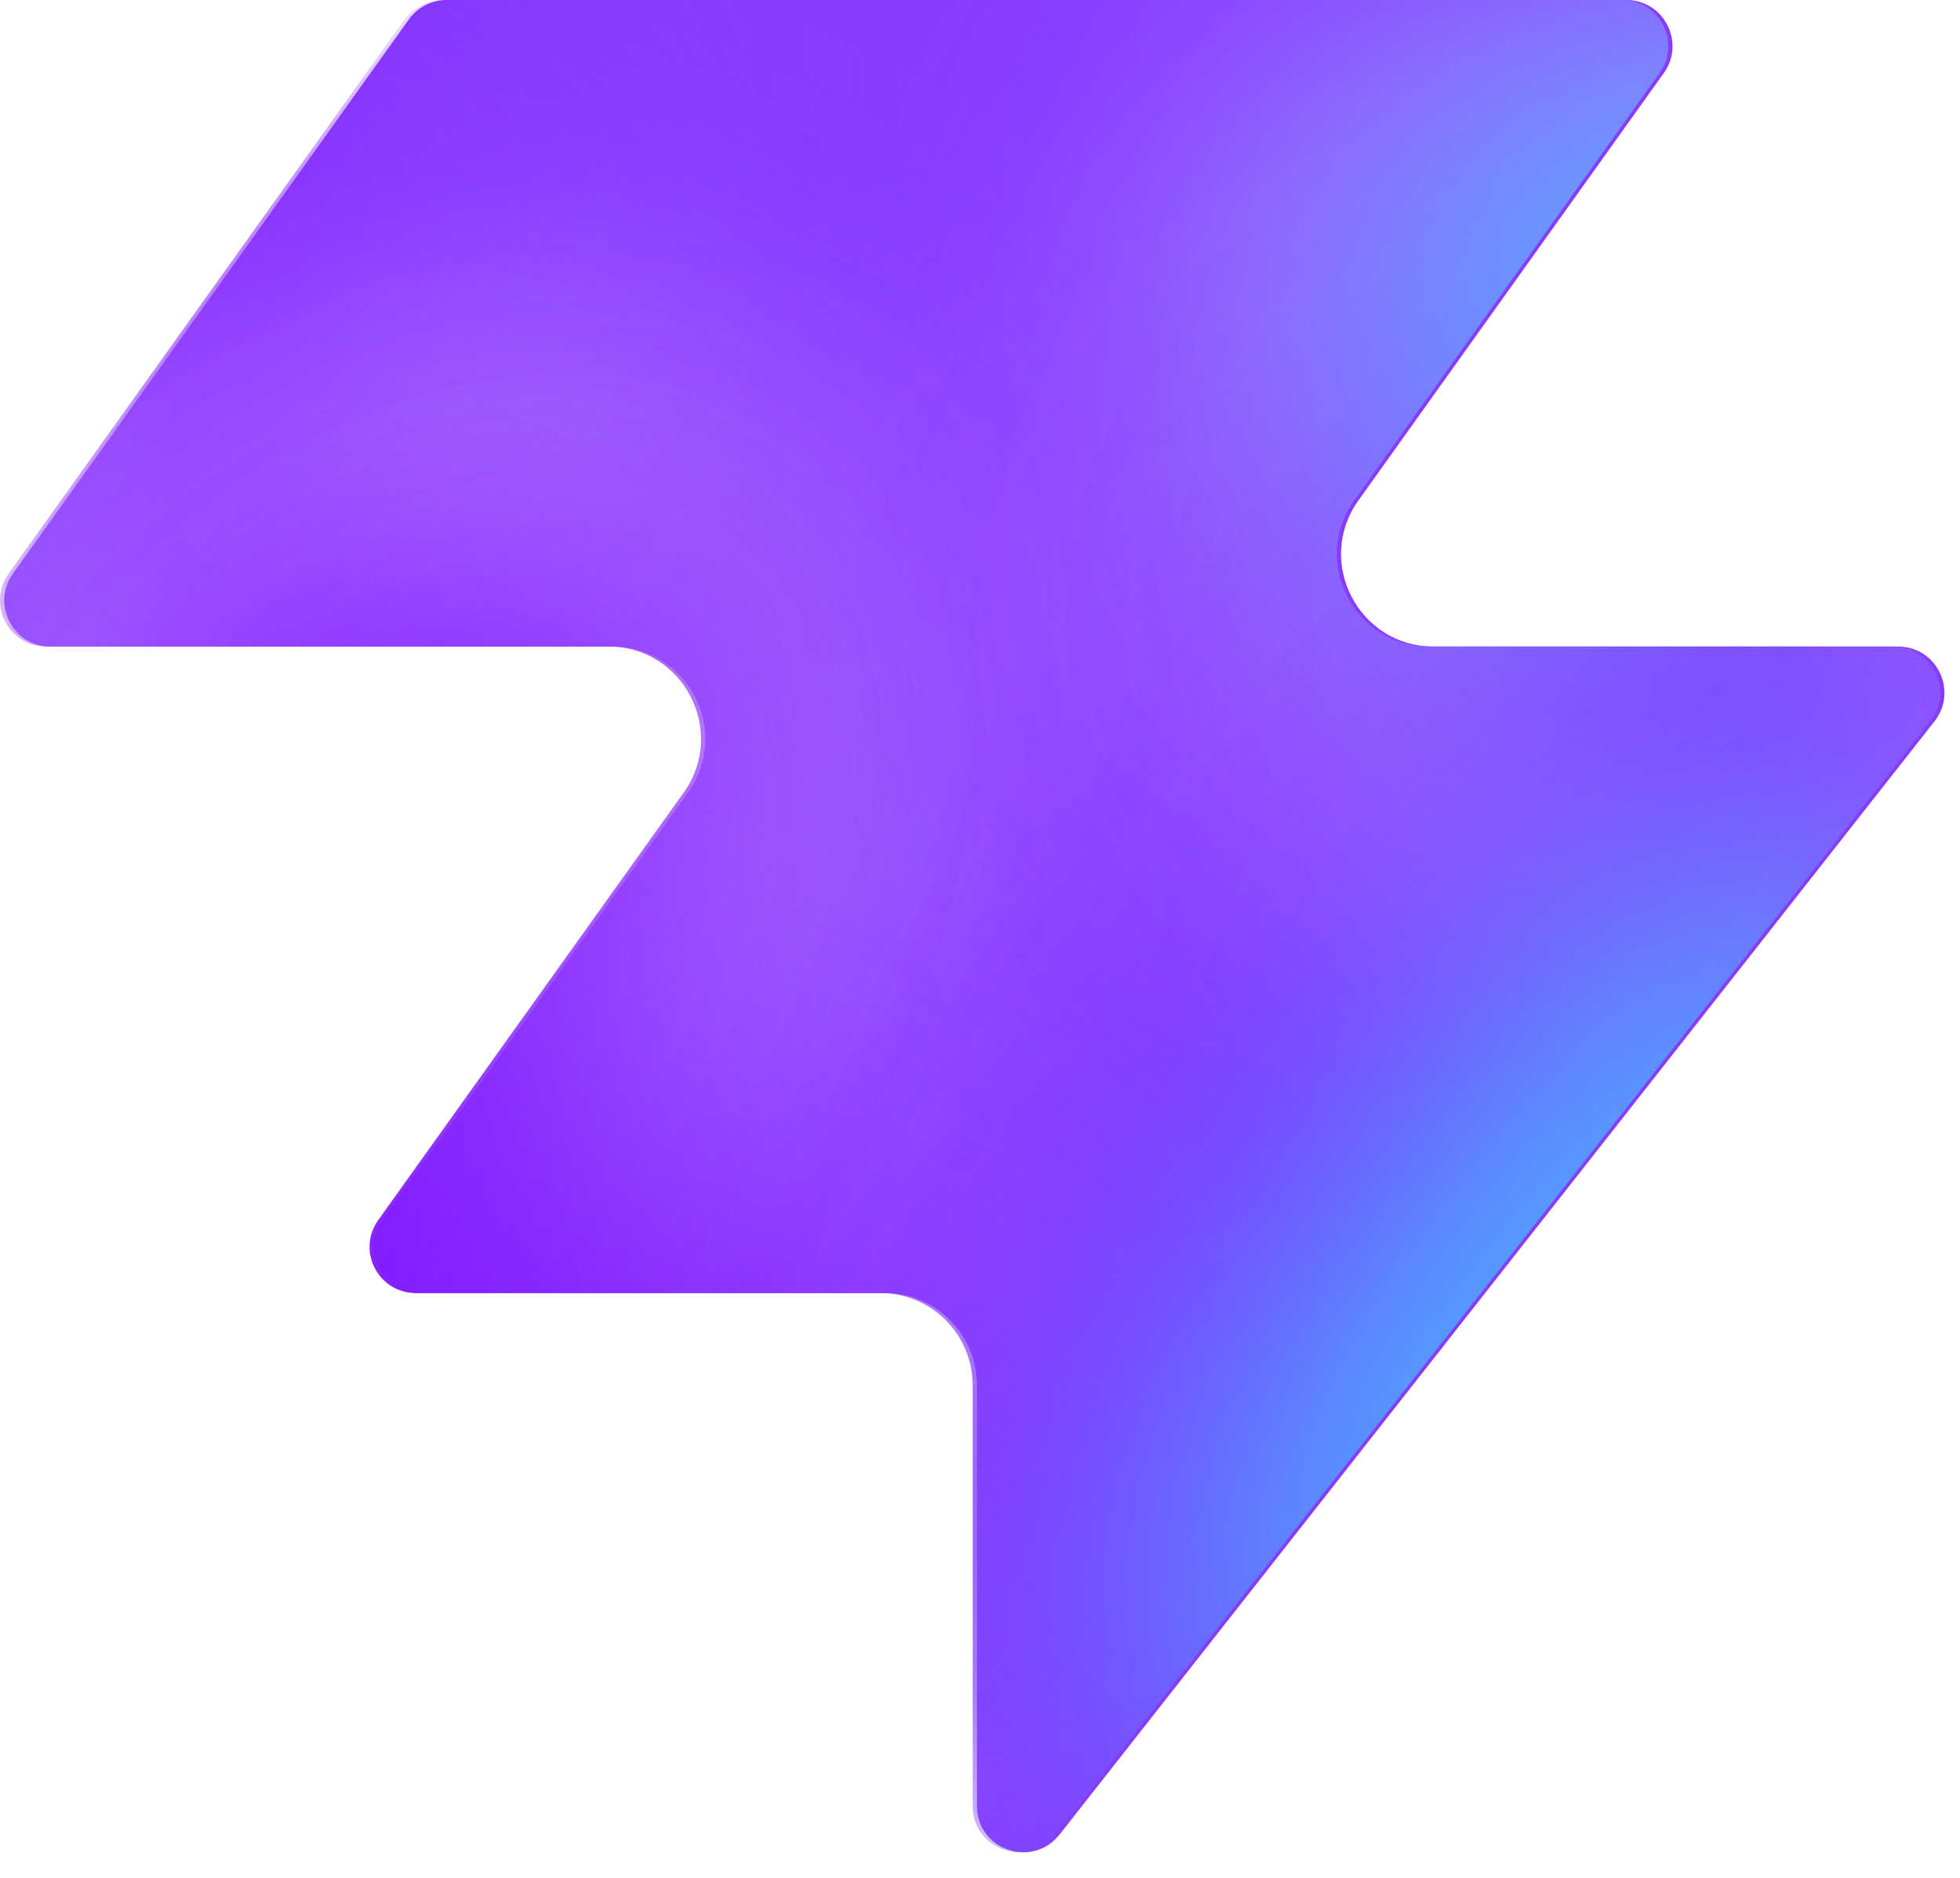
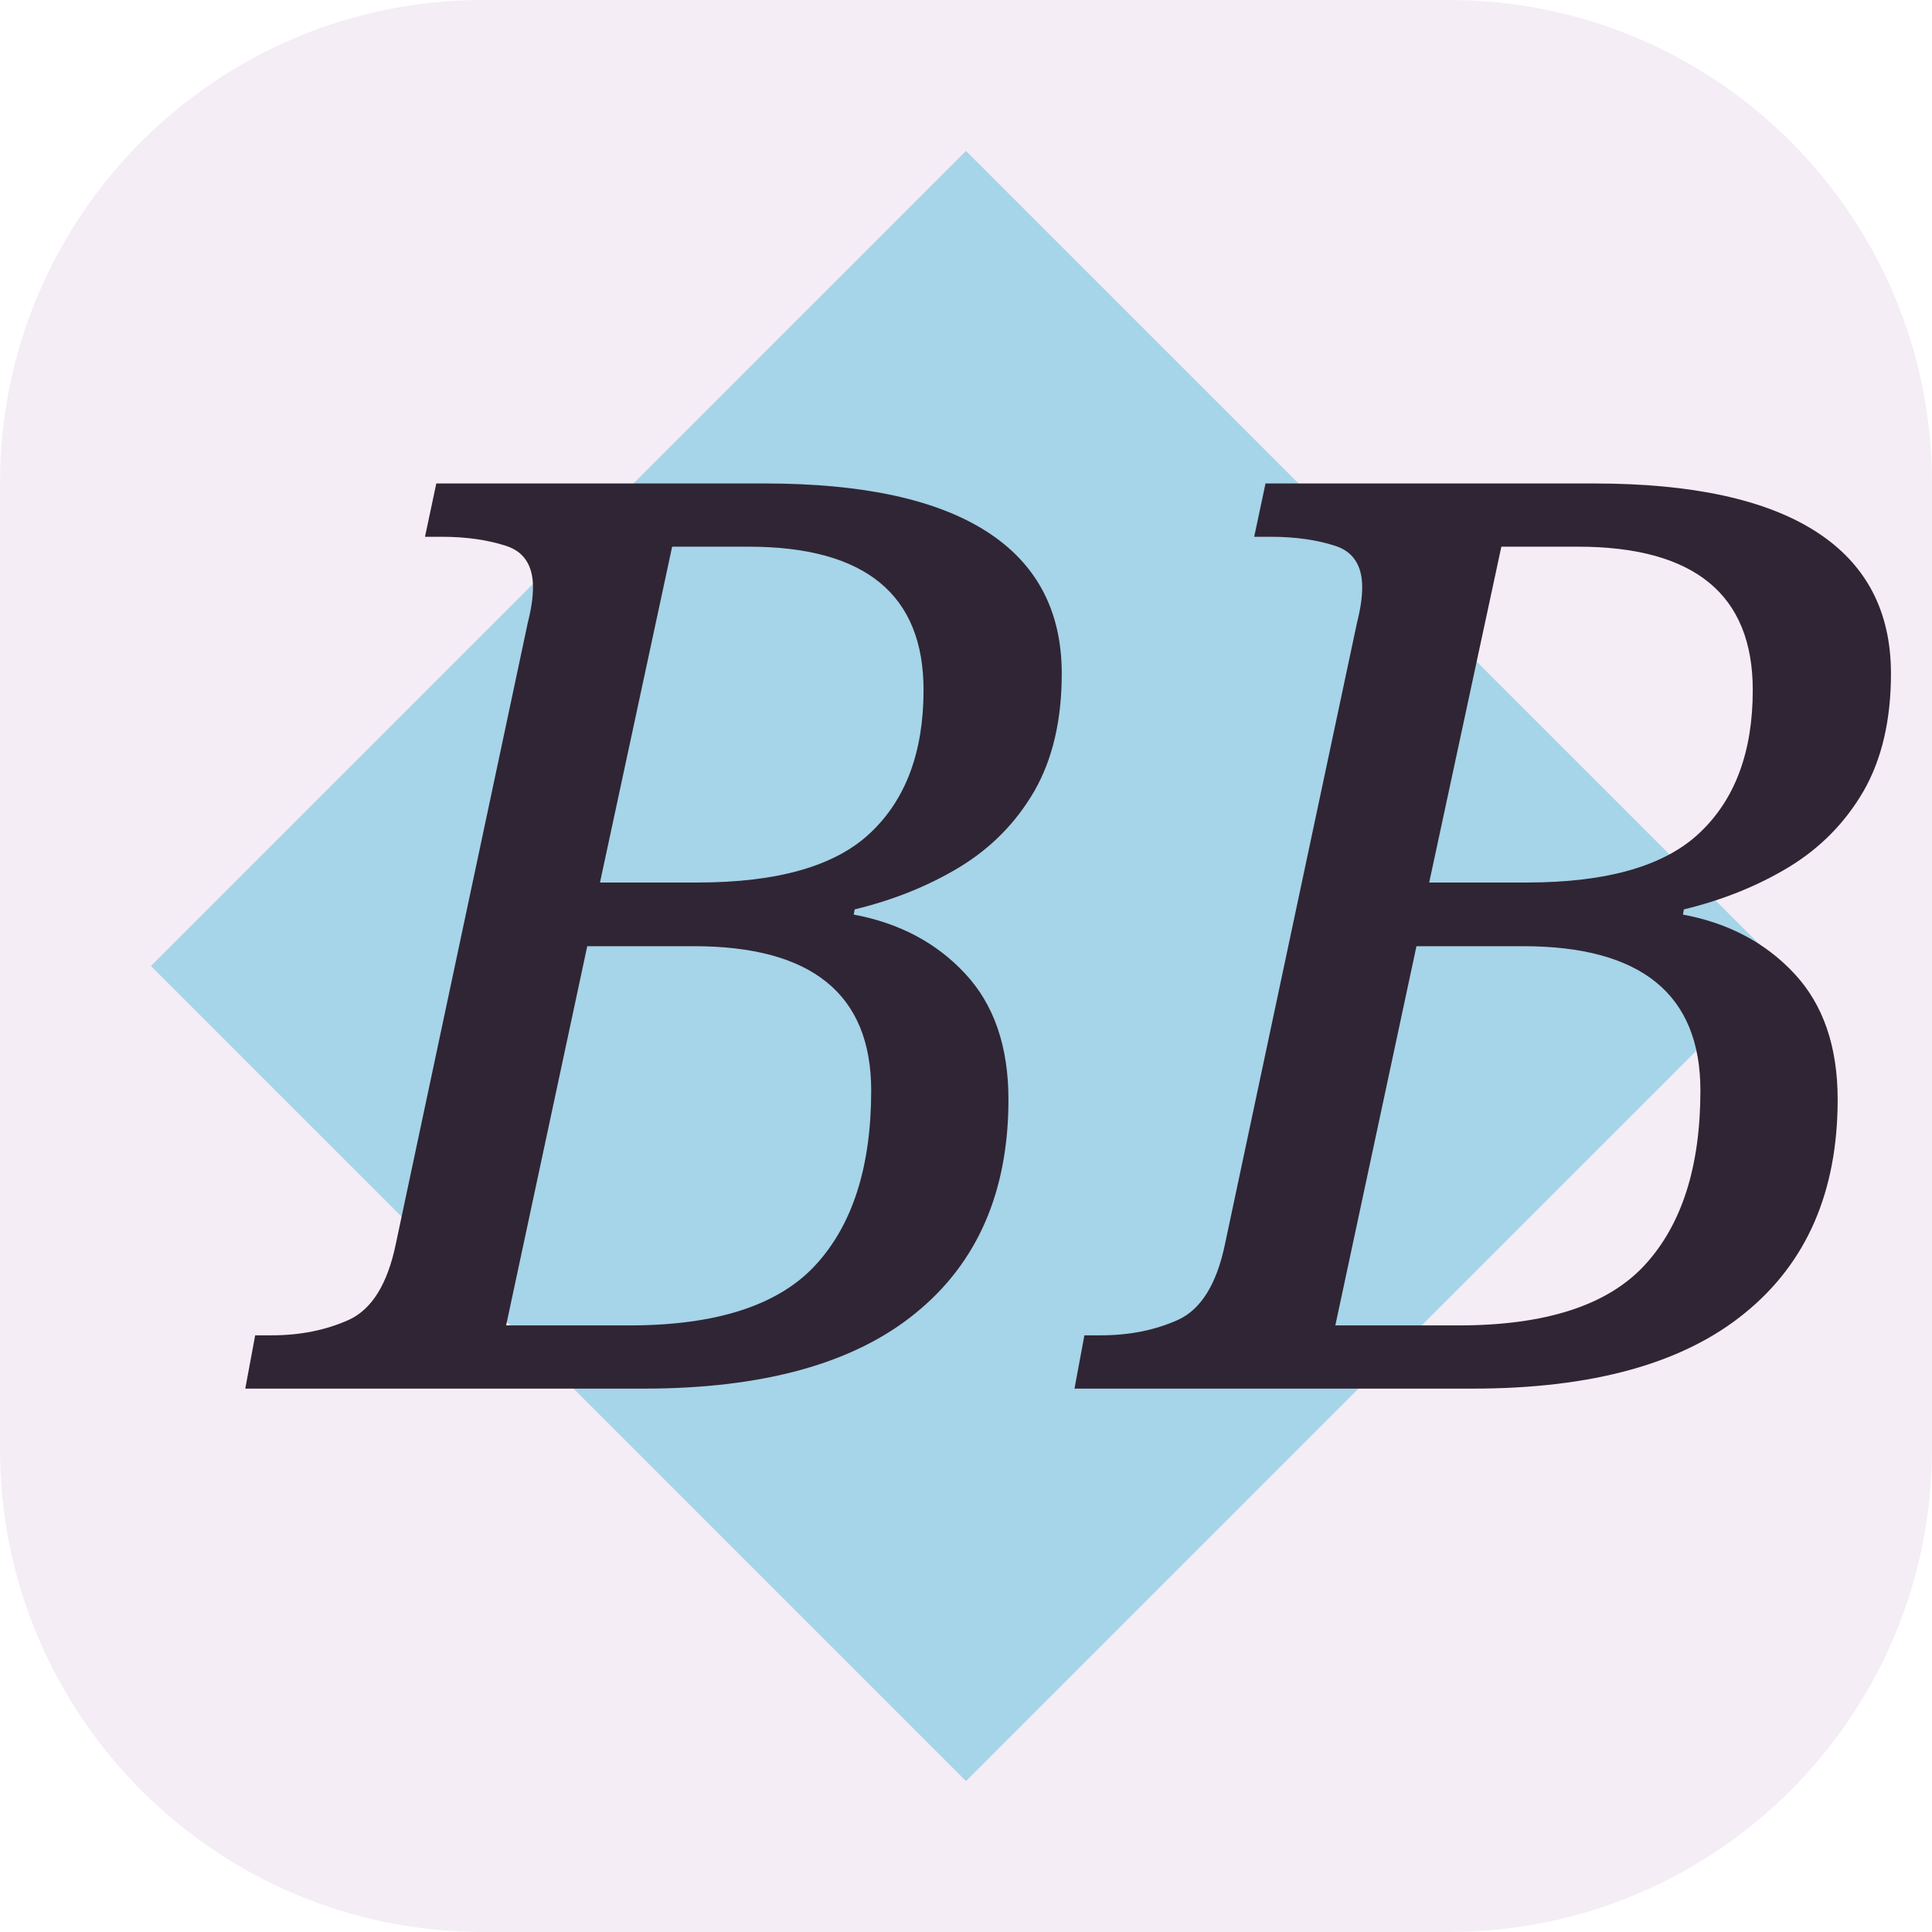
- <svg xmlns="http://www.w3.org/2000/svg" width="48" height="46" fill="none" viewBox="0 0 48 46">
-   <path fill="#863bff" d="M25.946 44.938c-.664.845-2.021.375-2.021-.698V33.937a2.26 2.26 0 0 0-2.262-2.262H10.287c-.92 0-1.456-1.04-.92-1.788l7.48-10.471c1.07-1.497 0-3.578-1.842-3.578H1.237c-.92 0-1.456-1.04-.92-1.788L10.013.474c.214-.297.556-.474.92-.474h28.894c.92 0 1.456 1.04.92 1.788l-7.48 10.471c-1.07 1.498 0 3.579 1.842 3.579h11.377c.943 0 1.473 1.088.89 1.83L25.947 44.94z" style="fill:#863bff;fill:color(display-p3 .525 .23 1);fill-opacity:1" />
-   <mask id="a" width="48" height="46" x="0" y="0" maskUnits="userSpaceOnUse" style="mask-type:alpha">
-     <path fill="#000" d="M25.842 44.938c-.664.844-2.021.375-2.021-.698V33.937a2.26 2.26 0 0 0-2.262-2.262H10.183c-.92 0-1.456-1.04-.92-1.788l7.48-10.471c1.07-1.498 0-3.579-1.842-3.579H1.133c-.92 0-1.456-1.04-.92-1.787L9.91.473c.214-.297.556-.474.92-.474h28.894c.92 0 1.456 1.04.92 1.788l-7.48 10.471c-1.07 1.498 0 3.578 1.842 3.578h11.377c.943 0 1.473 1.088.89 1.832L25.843 44.94z" style="fill:#000;fill-opacity:1" />
-   </mask>
-   <g mask="url(#a)">
-     <g filter="url(#b)">
-       <ellipse cx="5.508" cy="14.704" fill="#ede6ff" rx="5.508" ry="14.704" style="fill:#ede6ff;fill:color(display-p3 .927 .903 1);fill-opacity:1" transform="matrix(.00324 1 1 -.00324 -4.47 31.516)" />
-     </g>
-     <g filter="url(#c)">
-       <ellipse cx="10.399" cy="29.851" fill="#ede6ff" rx="10.399" ry="29.851" style="fill:#ede6ff;fill:color(display-p3 .927 .903 1);fill-opacity:1" transform="matrix(.00324 1 1 -.00324 -39.328 7.883)" />
-     </g>
-     <g filter="url(#d)">
-       <ellipse cx="5.508" cy="30.487" fill="#7e14ff" rx="5.508" ry="30.487" style="fill:#7e14ff;fill:color(display-p3 .492 .077 1);fill-opacity:1" transform="rotate(89.814 -25.913 -14.639)scale(1 -1)" />
-     </g>
-     <g filter="url(#e)">
-       <ellipse cx="5.508" cy="30.599" fill="#7e14ff" rx="5.508" ry="30.599" style="fill:#7e14ff;fill:color(display-p3 .492 .077 1);fill-opacity:1" transform="rotate(89.814 -32.644 -3.334)scale(1 -1)" />
-     </g>
-     <g filter="url(#f)">
-       <ellipse cx="5.508" cy="30.599" fill="#7e14ff" rx="5.508" ry="30.599" style="fill:#7e14ff;fill:color(display-p3 .492 .077 1);fill-opacity:1" transform="matrix(.00324 1 1 -.00324 -34.34 30.47)" />
-     </g>
-     <g filter="url(#g)">
-       <ellipse cx="14.072" cy="22.078" fill="#ede6ff" rx="14.072" ry="22.078" style="fill:#ede6ff;fill:color(display-p3 .927 .903 1);fill-opacity:1" transform="rotate(93.35 24.506 48.493)scale(-1 1)" />
-     </g>
-     <g filter="url(#h)">
-       <ellipse cx="3.47" cy="21.501" fill="#7e14ff" rx="3.47" ry="21.501" style="fill:#7e14ff;fill:color(display-p3 .492 .077 1);fill-opacity:1" transform="rotate(89.009 28.708 47.59)scale(-1 1)" />
-     </g>
-     <g filter="url(#i)">
-       <ellipse cx="3.47" cy="21.501" fill="#7e14ff" rx="3.47" ry="21.501" style="fill:#7e14ff;fill:color(display-p3 .492 .077 1);fill-opacity:1" transform="rotate(89.009 28.708 47.59)scale(-1 1)" />
-     </g>
-     <g filter="url(#j)">
-       <ellipse cx=".387" cy="8.972" fill="#7e14ff" rx="4.407" ry="29.108" style="fill:#7e14ff;fill:color(display-p3 .492 .077 1);fill-opacity:1" transform="rotate(39.51 .387 8.972)" />
-     </g>
-     <g filter="url(#k)">
-       <ellipse cx="47.523" cy="-6.092" fill="#7e14ff" rx="4.407" ry="29.108" style="fill:#7e14ff;fill:color(display-p3 .492 .077 1);fill-opacity:1" transform="rotate(37.892 47.523 -6.092)" />
-     </g>
-     <g filter="url(#l)">
-       <ellipse cx="41.412" cy="6.333" fill="#47bfff" rx="5.971" ry="9.665" style="fill:#47bfff;fill:color(display-p3 .28 .748 1);fill-opacity:1" transform="rotate(37.892 41.412 6.333)" />
-     </g>
-     <g filter="url(#m)">
-       <ellipse cx="-1.879" cy="38.332" fill="#7e14ff" rx="4.407" ry="29.108" style="fill:#7e14ff;fill:color(display-p3 .492 .077 1);fill-opacity:1" transform="rotate(37.892 -1.88 38.332)" />
-     </g>
-     <g filter="url(#n)">
-       <ellipse cx="-1.879" cy="38.332" fill="#7e14ff" rx="4.407" ry="29.108" style="fill:#7e14ff;fill:color(display-p3 .492 .077 1);fill-opacity:1" transform="rotate(37.892 -1.88 38.332)" />
-     </g>
-     <g filter="url(#o)">
-       <ellipse cx="35.651" cy="29.907" fill="#7e14ff" rx="4.407" ry="29.108" style="fill:#7e14ff;fill:color(display-p3 .492 .077 1);fill-opacity:1" transform="rotate(37.892 35.651 29.907)" />
-     </g>
-     <g filter="url(#p)">
-       <ellipse cx="38.418" cy="32.4" fill="#47bfff" rx="5.971" ry="15.297" style="fill:#47bfff;fill:color(display-p3 .28 .748 1);fill-opacity:1" transform="rotate(37.892 38.418 32.4)" />
-     </g>
-   </g>
-   <defs>
-     <filter id="b" width="60.045" height="41.654" x="-19.77" y="16.149" color-interpolation-filters="sRGB" filterUnits="userSpaceOnUse">
-       <feFlood flood-opacity="0" result="BackgroundImageFix" />
-       <feBlend in="SourceGraphic" in2="BackgroundImageFix" result="shape" />
-       <feGaussianBlur result="effect1_foregroundBlur_2002_17158" stdDeviation="7.659" />
-     </filter>
-     <filter id="c" width="90.34" height="51.437" x="-54.613" y="-7.533" color-interpolation-filters="sRGB" filterUnits="userSpaceOnUse">
-       <feFlood flood-opacity="0" result="BackgroundImageFix" />
-       <feBlend in="SourceGraphic" in2="BackgroundImageFix" result="shape" />
-       <feGaussianBlur result="effect1_foregroundBlur_2002_17158" stdDeviation="7.659" />
-     </filter>
-     <filter id="d" width="79.355" height="29.4" x="-49.64" y="2.03" color-interpolation-filters="sRGB" filterUnits="userSpaceOnUse">
-       <feFlood flood-opacity="0" result="BackgroundImageFix" />
-       <feBlend in="SourceGraphic" in2="BackgroundImageFix" result="shape" />
-       <feGaussianBlur result="effect1_foregroundBlur_2002_17158" stdDeviation="4.596" />
-     </filter>
-     <filter id="e" width="79.579" height="29.4" x="-45.045" y="20.029" color-interpolation-filters="sRGB" filterUnits="userSpaceOnUse">
-       <feFlood flood-opacity="0" result="BackgroundImageFix" />
-       <feBlend in="SourceGraphic" in2="BackgroundImageFix" result="shape" />
-       <feGaussianBlur result="effect1_foregroundBlur_2002_17158" stdDeviation="4.596" />
-     </filter>
-     <filter id="f" width="79.579" height="29.4" x="-43.513" y="21.178" color-interpolation-filters="sRGB" filterUnits="userSpaceOnUse">
-       <feFlood flood-opacity="0" result="BackgroundImageFix" />
-       <feBlend in="SourceGraphic" in2="BackgroundImageFix" result="shape" />
-       <feGaussianBlur result="effect1_foregroundBlur_2002_17158" stdDeviation="4.596" />
-     </filter>
-     <filter id="g" width="74.749" height="58.852" x="15.756" y="-17.901" color-interpolation-filters="sRGB" filterUnits="userSpaceOnUse">
-       <feFlood flood-opacity="0" result="BackgroundImageFix" />
-       <feBlend in="SourceGraphic" in2="BackgroundImageFix" result="shape" />
-       <feGaussianBlur result="effect1_foregroundBlur_2002_17158" stdDeviation="7.659" />
-     </filter>
-     <filter id="h" width="61.377" height="25.362" x="23.548" y="2.284" color-interpolation-filters="sRGB" filterUnits="userSpaceOnUse">
-       <feFlood flood-opacity="0" result="BackgroundImageFix" />
-       <feBlend in="SourceGraphic" in2="BackgroundImageFix" result="shape" />
-       <feGaussianBlur result="effect1_foregroundBlur_2002_17158" stdDeviation="4.596" />
-     </filter>
-     <filter id="i" width="61.377" height="25.362" x="23.548" y="2.284" color-interpolation-filters="sRGB" filterUnits="userSpaceOnUse">
-       <feFlood flood-opacity="0" result="BackgroundImageFix" />
-       <feBlend in="SourceGraphic" in2="BackgroundImageFix" result="shape" />
-       <feGaussianBlur result="effect1_foregroundBlur_2002_17158" stdDeviation="4.596" />
-     </filter>
-     <filter id="j" width="56.045" height="63.649" x="-27.636" y="-22.853" color-interpolation-filters="sRGB" filterUnits="userSpaceOnUse">
-       <feFlood flood-opacity="0" result="BackgroundImageFix" />
-       <feBlend in="SourceGraphic" in2="BackgroundImageFix" result="shape" />
-       <feGaussianBlur result="effect1_foregroundBlur_2002_17158" stdDeviation="4.596" />
-     </filter>
-     <filter id="k" width="54.814" height="64.646" x="20.116" y="-38.415" color-interpolation-filters="sRGB" filterUnits="userSpaceOnUse">
-       <feFlood flood-opacity="0" result="BackgroundImageFix" />
-       <feBlend in="SourceGraphic" in2="BackgroundImageFix" result="shape" />
-       <feGaussianBlur result="effect1_foregroundBlur_2002_17158" stdDeviation="4.596" />
-     </filter>
-     <filter id="l" width="33.541" height="35.313" x="24.641" y="-11.323" color-interpolation-filters="sRGB" filterUnits="userSpaceOnUse">
-       <feFlood flood-opacity="0" result="BackgroundImageFix" />
-       <feBlend in="SourceGraphic" in2="BackgroundImageFix" result="shape" />
-       <feGaussianBlur result="effect1_foregroundBlur_2002_17158" stdDeviation="4.596" />
-     </filter>
-     <filter id="m" width="54.814" height="64.646" x="-29.286" y="6.009" color-interpolation-filters="sRGB" filterUnits="userSpaceOnUse">
-       <feFlood flood-opacity="0" result="BackgroundImageFix" />
-       <feBlend in="SourceGraphic" in2="BackgroundImageFix" result="shape" />
-       <feGaussianBlur result="effect1_foregroundBlur_2002_17158" stdDeviation="4.596" />
-     </filter>
-     <filter id="n" width="54.814" height="64.646" x="-29.286" y="6.009" color-interpolation-filters="sRGB" filterUnits="userSpaceOnUse">
-       <feFlood flood-opacity="0" result="BackgroundImageFix" />
-       <feBlend in="SourceGraphic" in2="BackgroundImageFix" result="shape" />
-       <feGaussianBlur result="effect1_foregroundBlur_2002_17158" stdDeviation="4.596" />
-     </filter>
-     <filter id="o" width="54.814" height="64.646" x="8.244" y="-2.416" color-interpolation-filters="sRGB" filterUnits="userSpaceOnUse">
-       <feFlood flood-opacity="0" result="BackgroundImageFix" />
-       <feBlend in="SourceGraphic" in2="BackgroundImageFix" result="shape" />
-       <feGaussianBlur result="effect1_foregroundBlur_2002_17158" stdDeviation="4.596" />
-     </filter>
-     <filter id="p" width="39.409" height="43.623" x="18.713" y="10.588" color-interpolation-filters="sRGB" filterUnits="userSpaceOnUse">
-       <feFlood flood-opacity="0" result="BackgroundImageFix" />
-       <feBlend in="SourceGraphic" in2="BackgroundImageFix" result="shape" />
-       <feGaussianBlur result="effect1_foregroundBlur_2002_17158" stdDeviation="4.596" />
-     </filter>
-   </defs>
+ <svg xmlns="http://www.w3.org/2000/svg" viewBox="0 0 64 64">
+   <rect width="64" height="64" rx="16" fill="#f4edf5" />
+   <path d="m32 5 27 27-27 27L5 32Z" fill="#a6d4e8" />
+   <text x="9" y="46" font-family="Georgia,serif" font-style="italic" font-size="42" fill="#302534">BB</text>
</svg>
